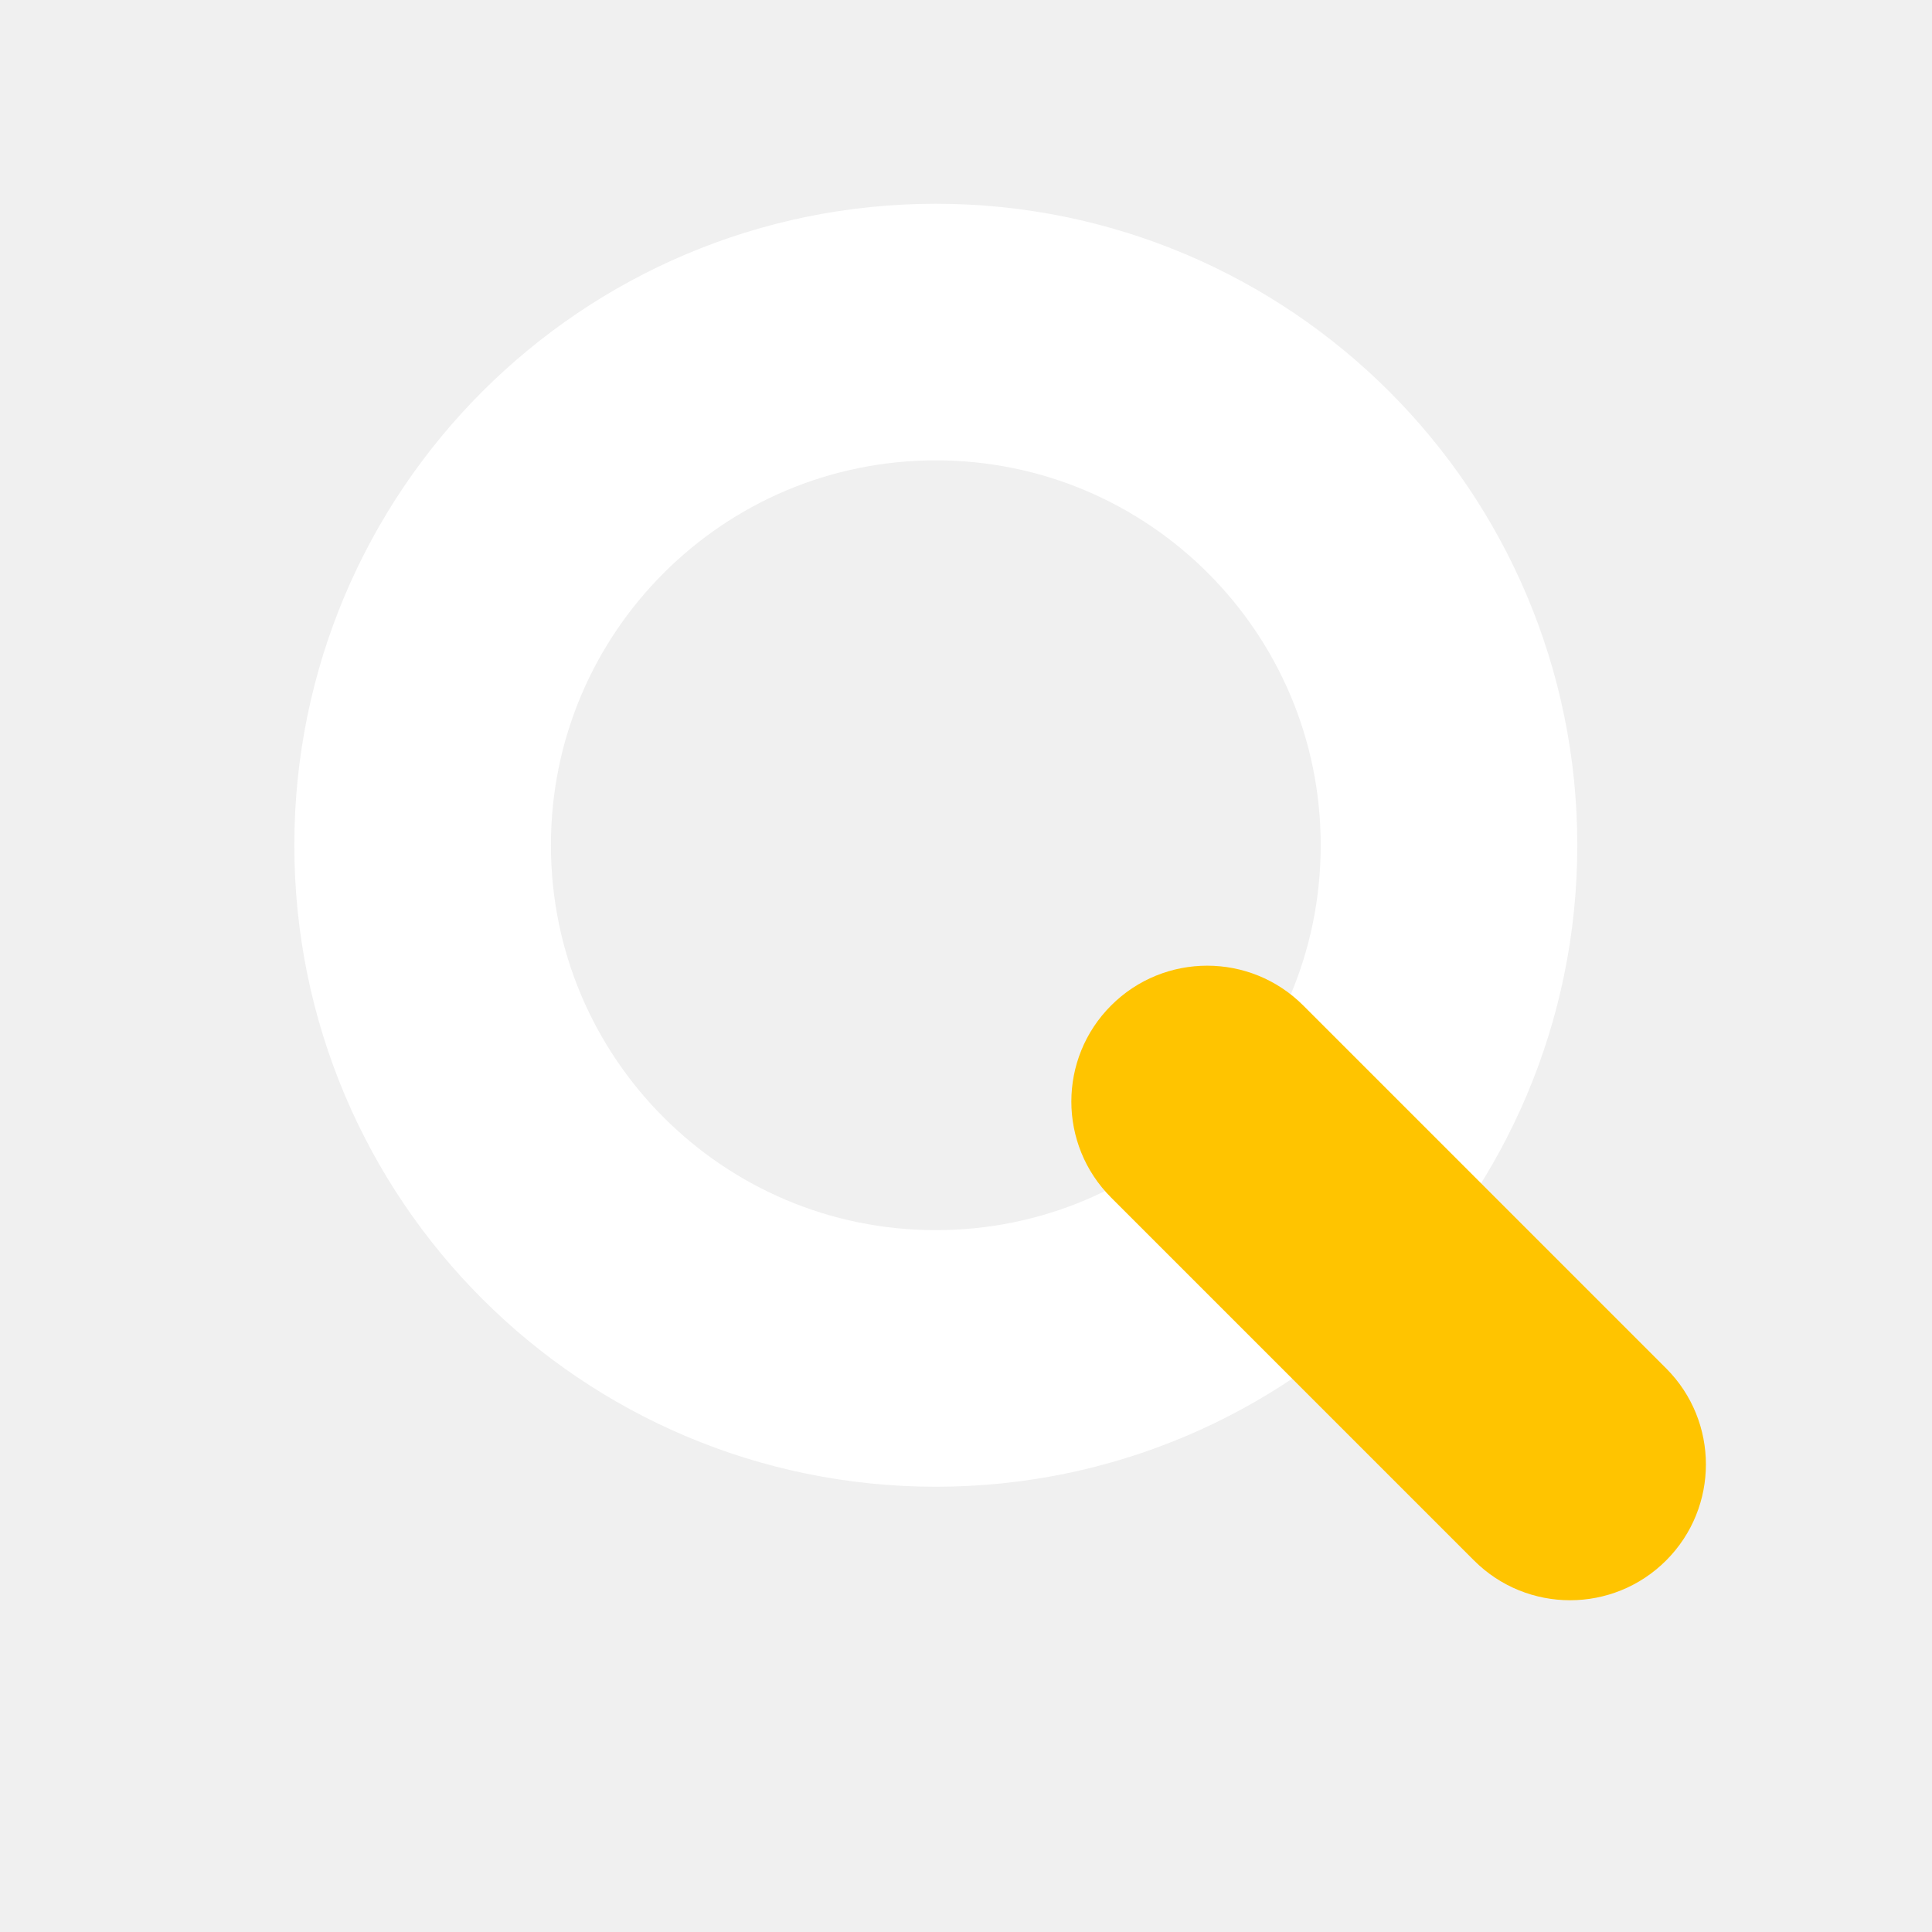
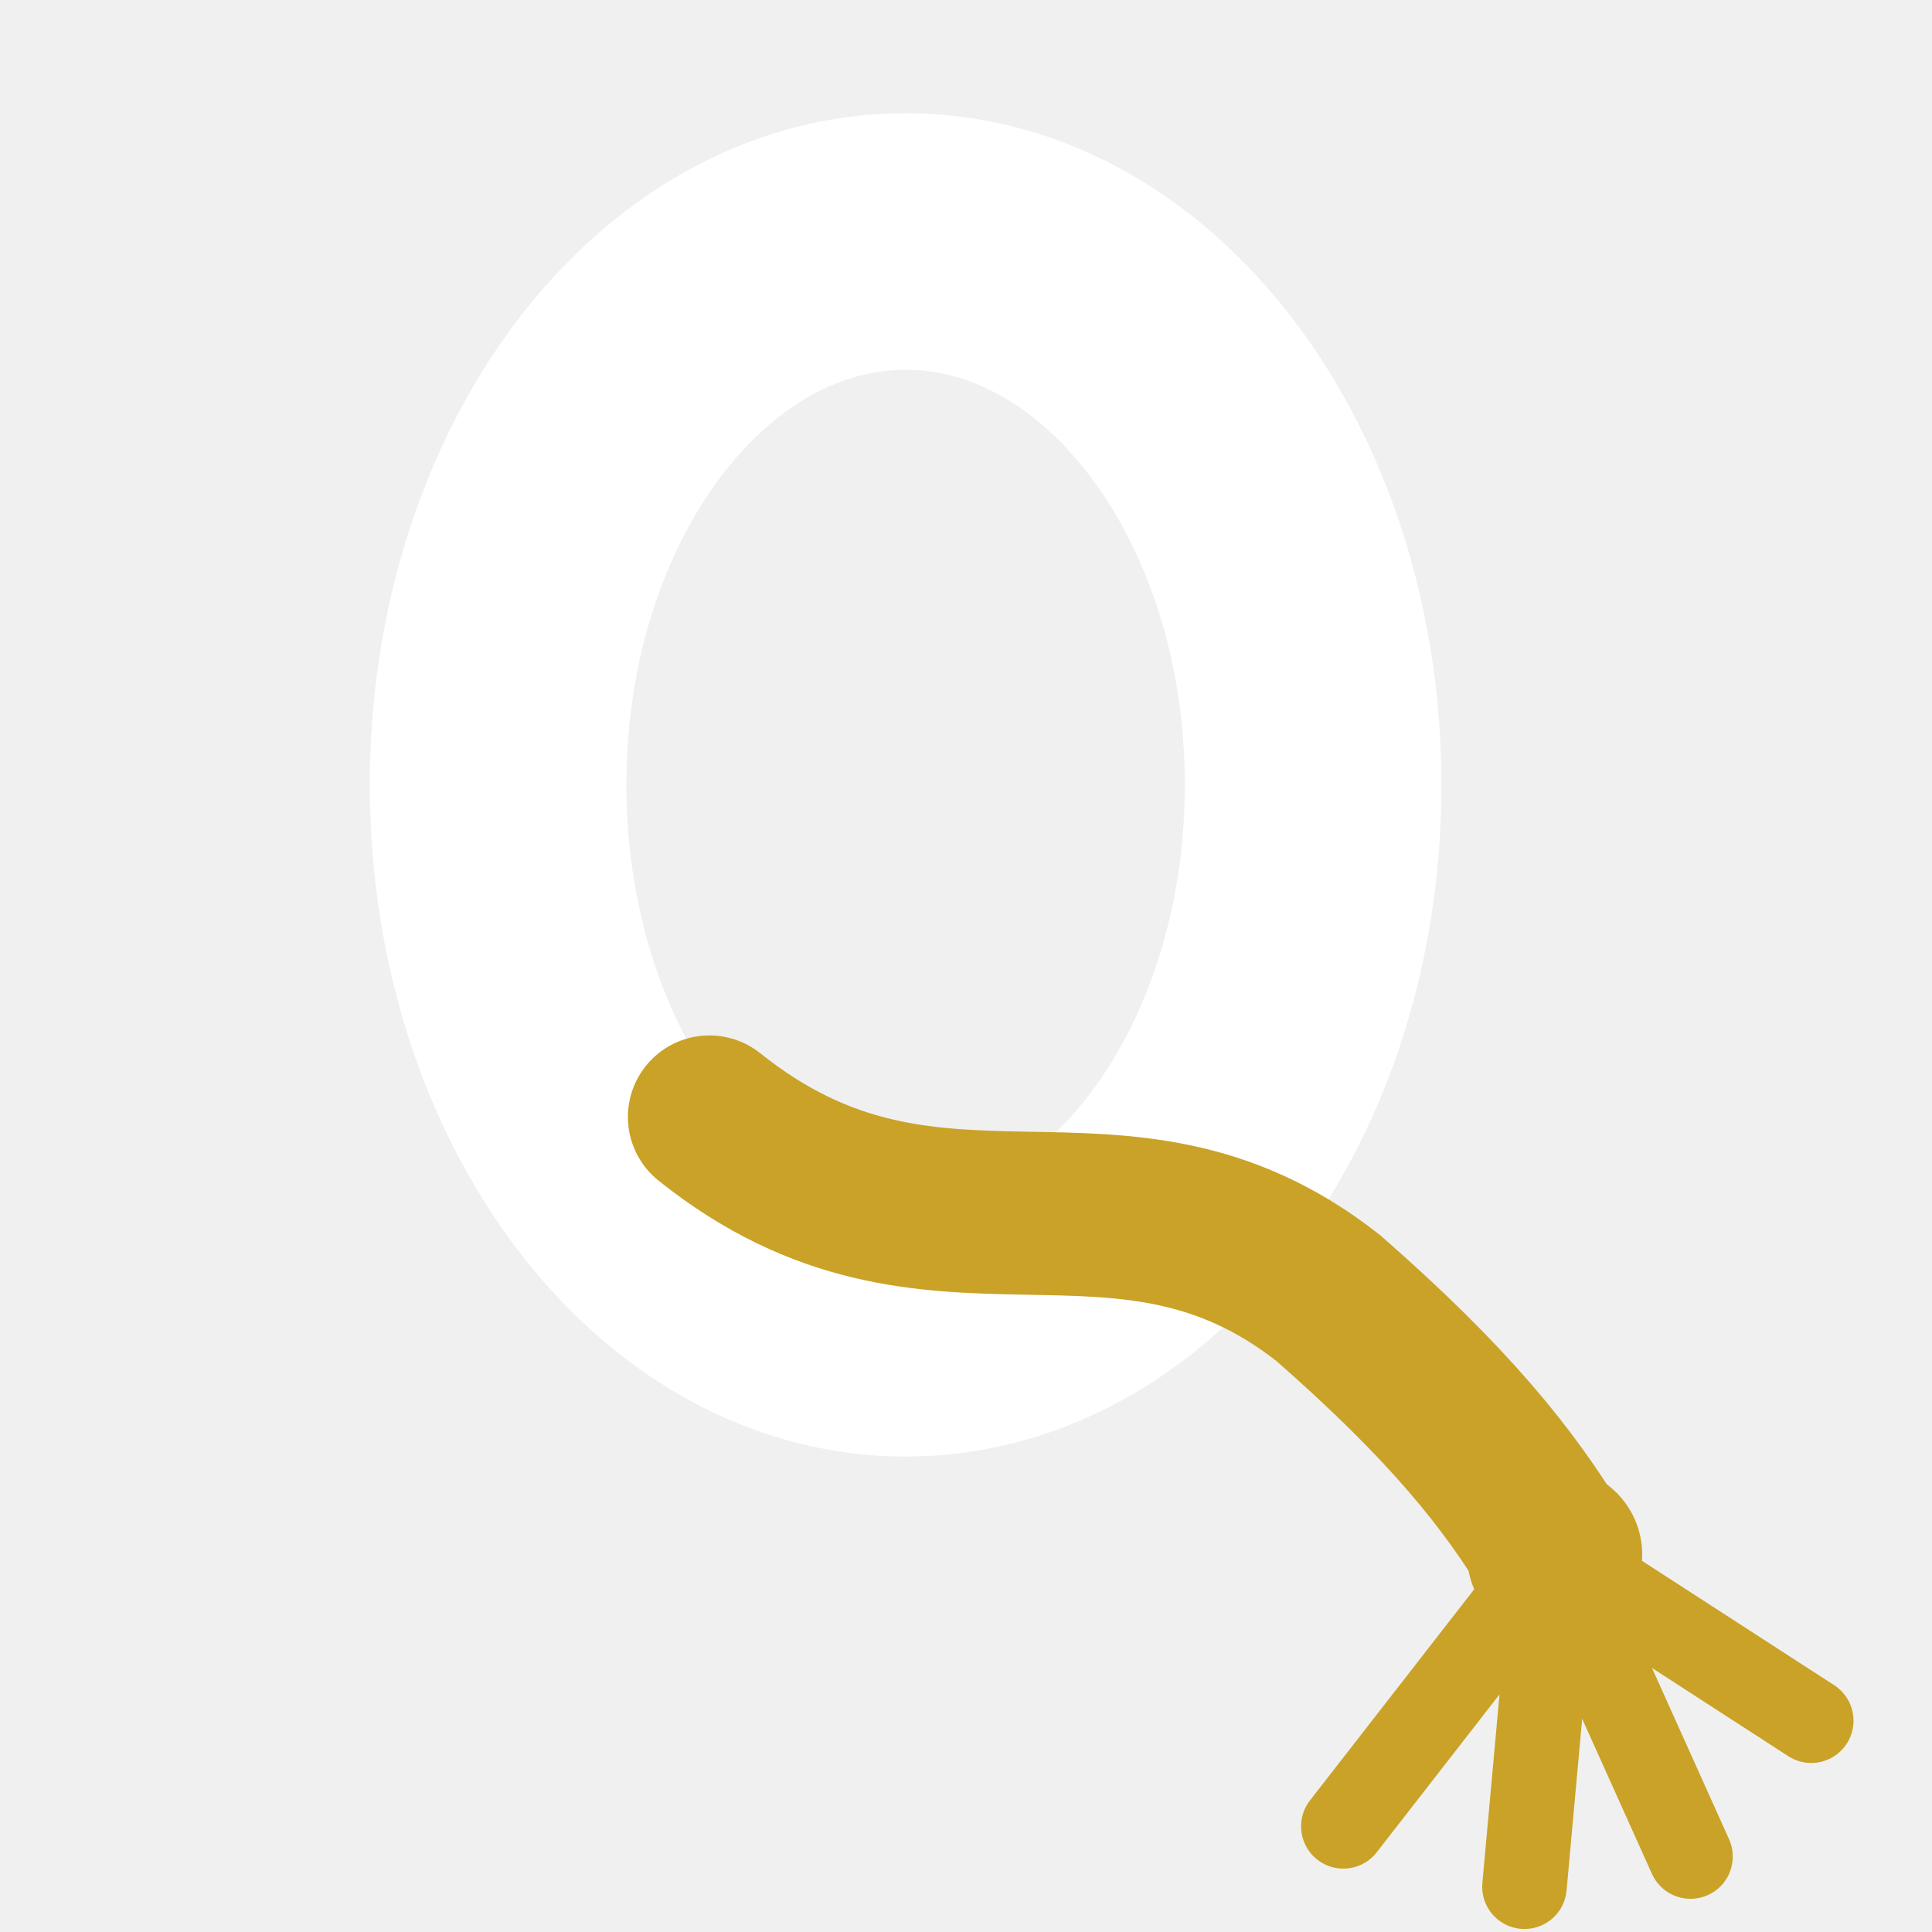
<svg xmlns="http://www.w3.org/2000/svg" viewBox="0 0 64 64" role="img" aria-label="Quals">
-   <circle cx="31" cy="28" r="17" fill="none" stroke="#ffffff" stroke-width="8.5" />
-   <rect x="33" y="38" width="26" height="9" rx="4.5" transform="rotate(45 46 42.5)" fill="#ffc400" />
+   <ellipse cx="30" cy="26" rx="13.5" ry="18" fill="none" stroke="#ffffff" stroke-width="8.5" />
+   <path d="M23.5 37 C31 43 37 37.5 44 43 C48 46.5 50 49 51.5 51.5" fill="none" stroke="#c9a227" stroke-width="5.4" stroke-linecap="round" />
+   <circle cx="51.5" cy="51.5" r="2.9" fill="#c9a227" />
+   <path d="M51.5 51.5 L44.5 60.5 M51.5 51.5 L50.5 62.5 M51.5 51.5 L56 61.5 M51.5 51.5 L60 57" fill="none" stroke="#c9a227" stroke-width="2.8" stroke-linecap="round" />
</svg>
